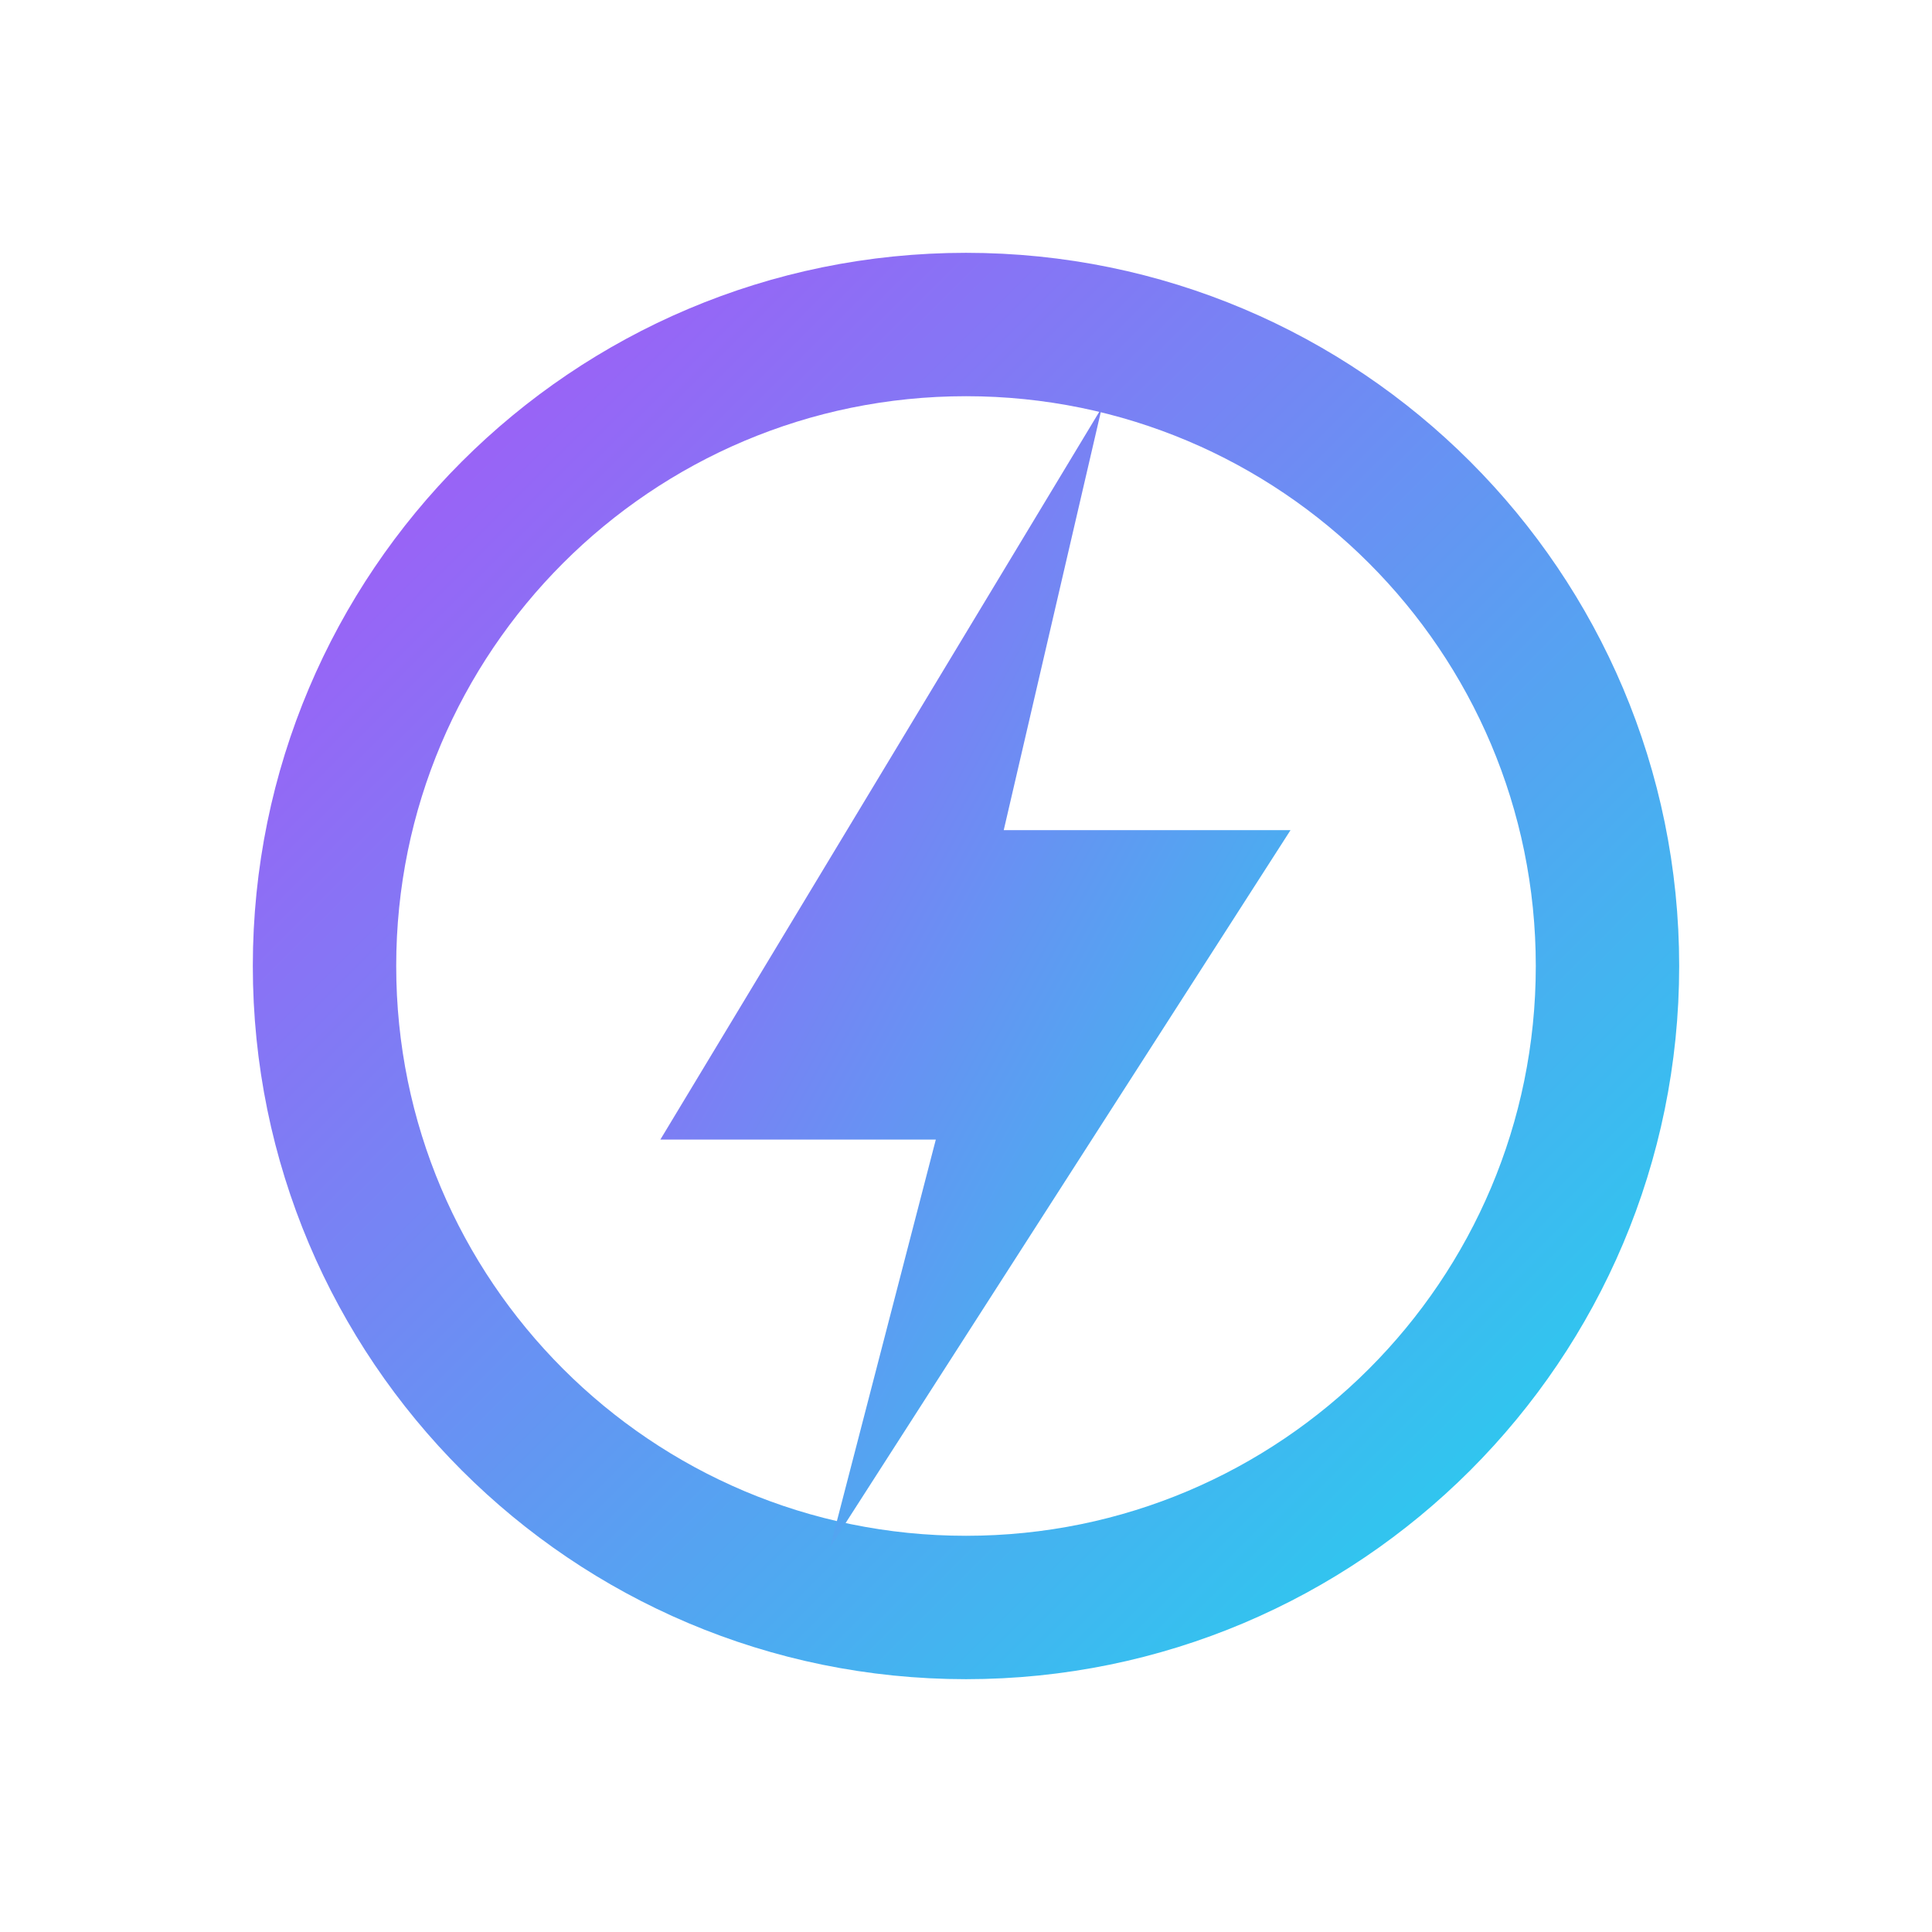
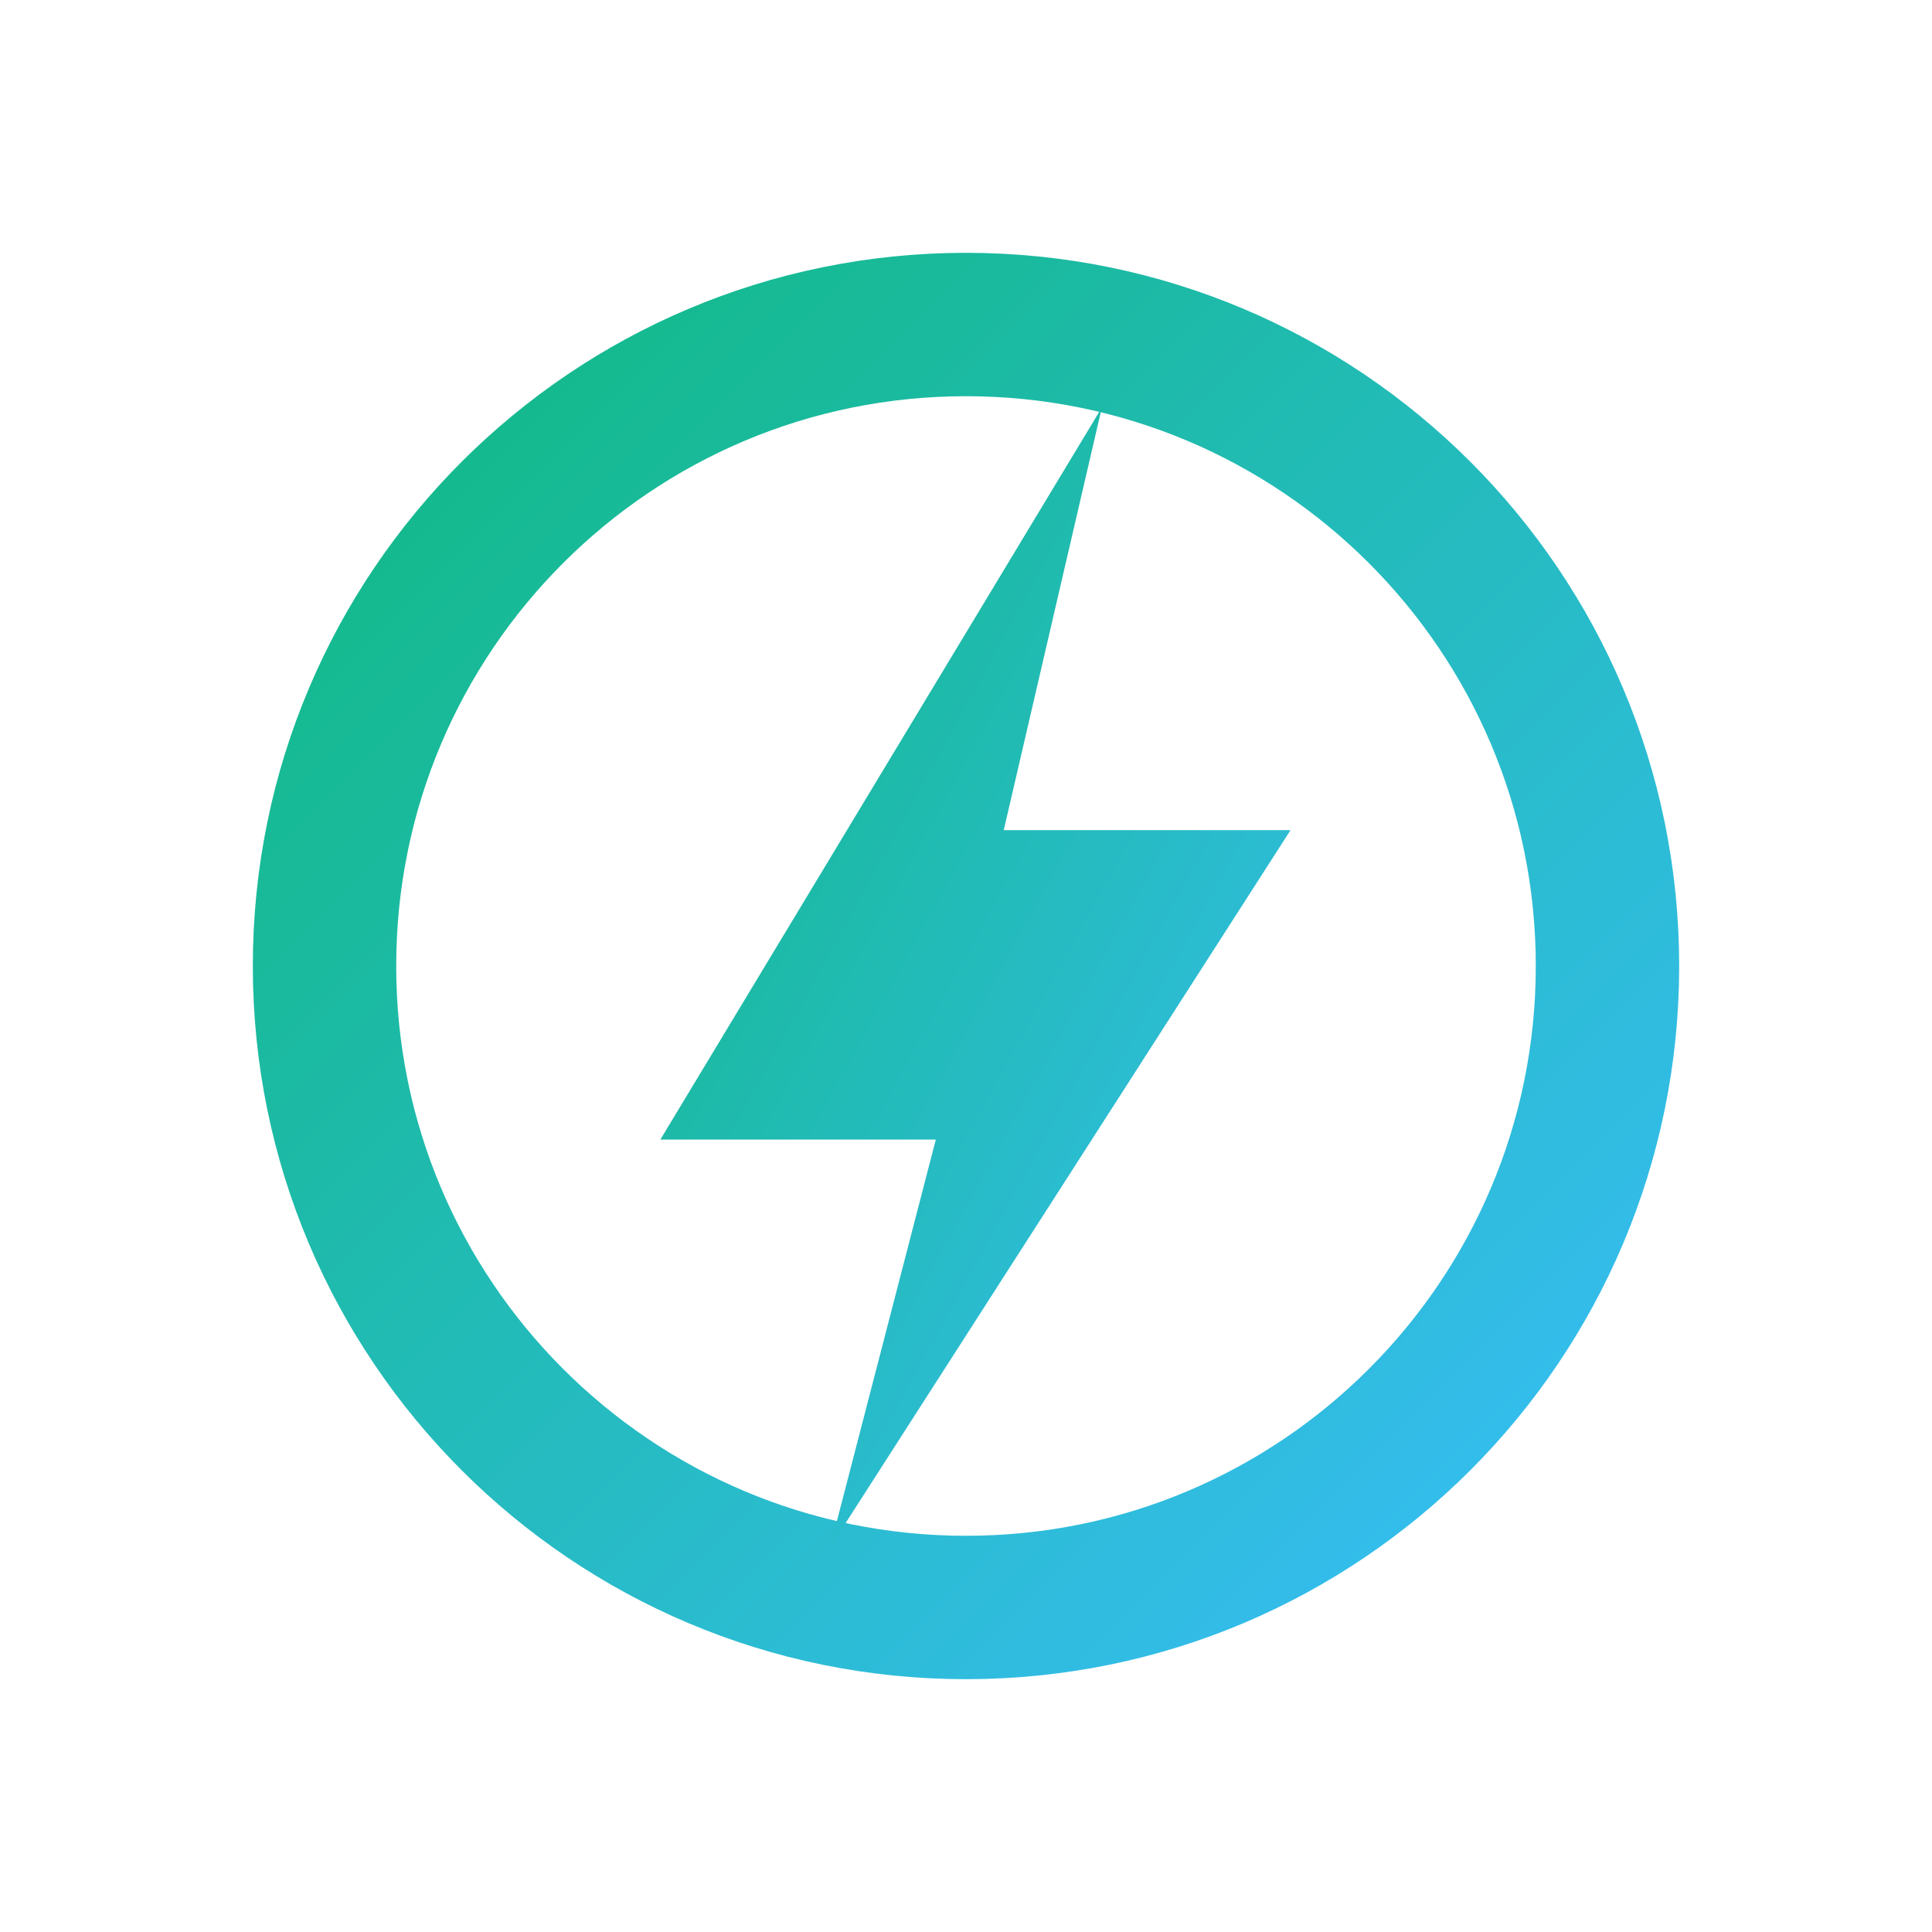
<svg xmlns="http://www.w3.org/2000/svg" width="512" height="512" viewBox="0 0 512 512" fill="none">
  <defs>
    <linearGradient id="grad" x1="0%" y1="0%" x2="100%" y2="100%">
-       <stop offset="0%" stop-color="#A855F7" />
-       <stop offset="100%" stop-color="#22D3EE" />
+       <stop offset="0%" stop-color="#10B981" />
+       <stop offset="100%" stop-color="#38BDF8" />
    </linearGradient>
  </defs>
  <circle cx="256" cy="256" r="170" stroke="url(#grad)" stroke-width="38" fill="none" />
  <path d="M292 108L175 302H248L220 410L342 220H266L292 108Z" fill="url(#grad)" />
</svg>
